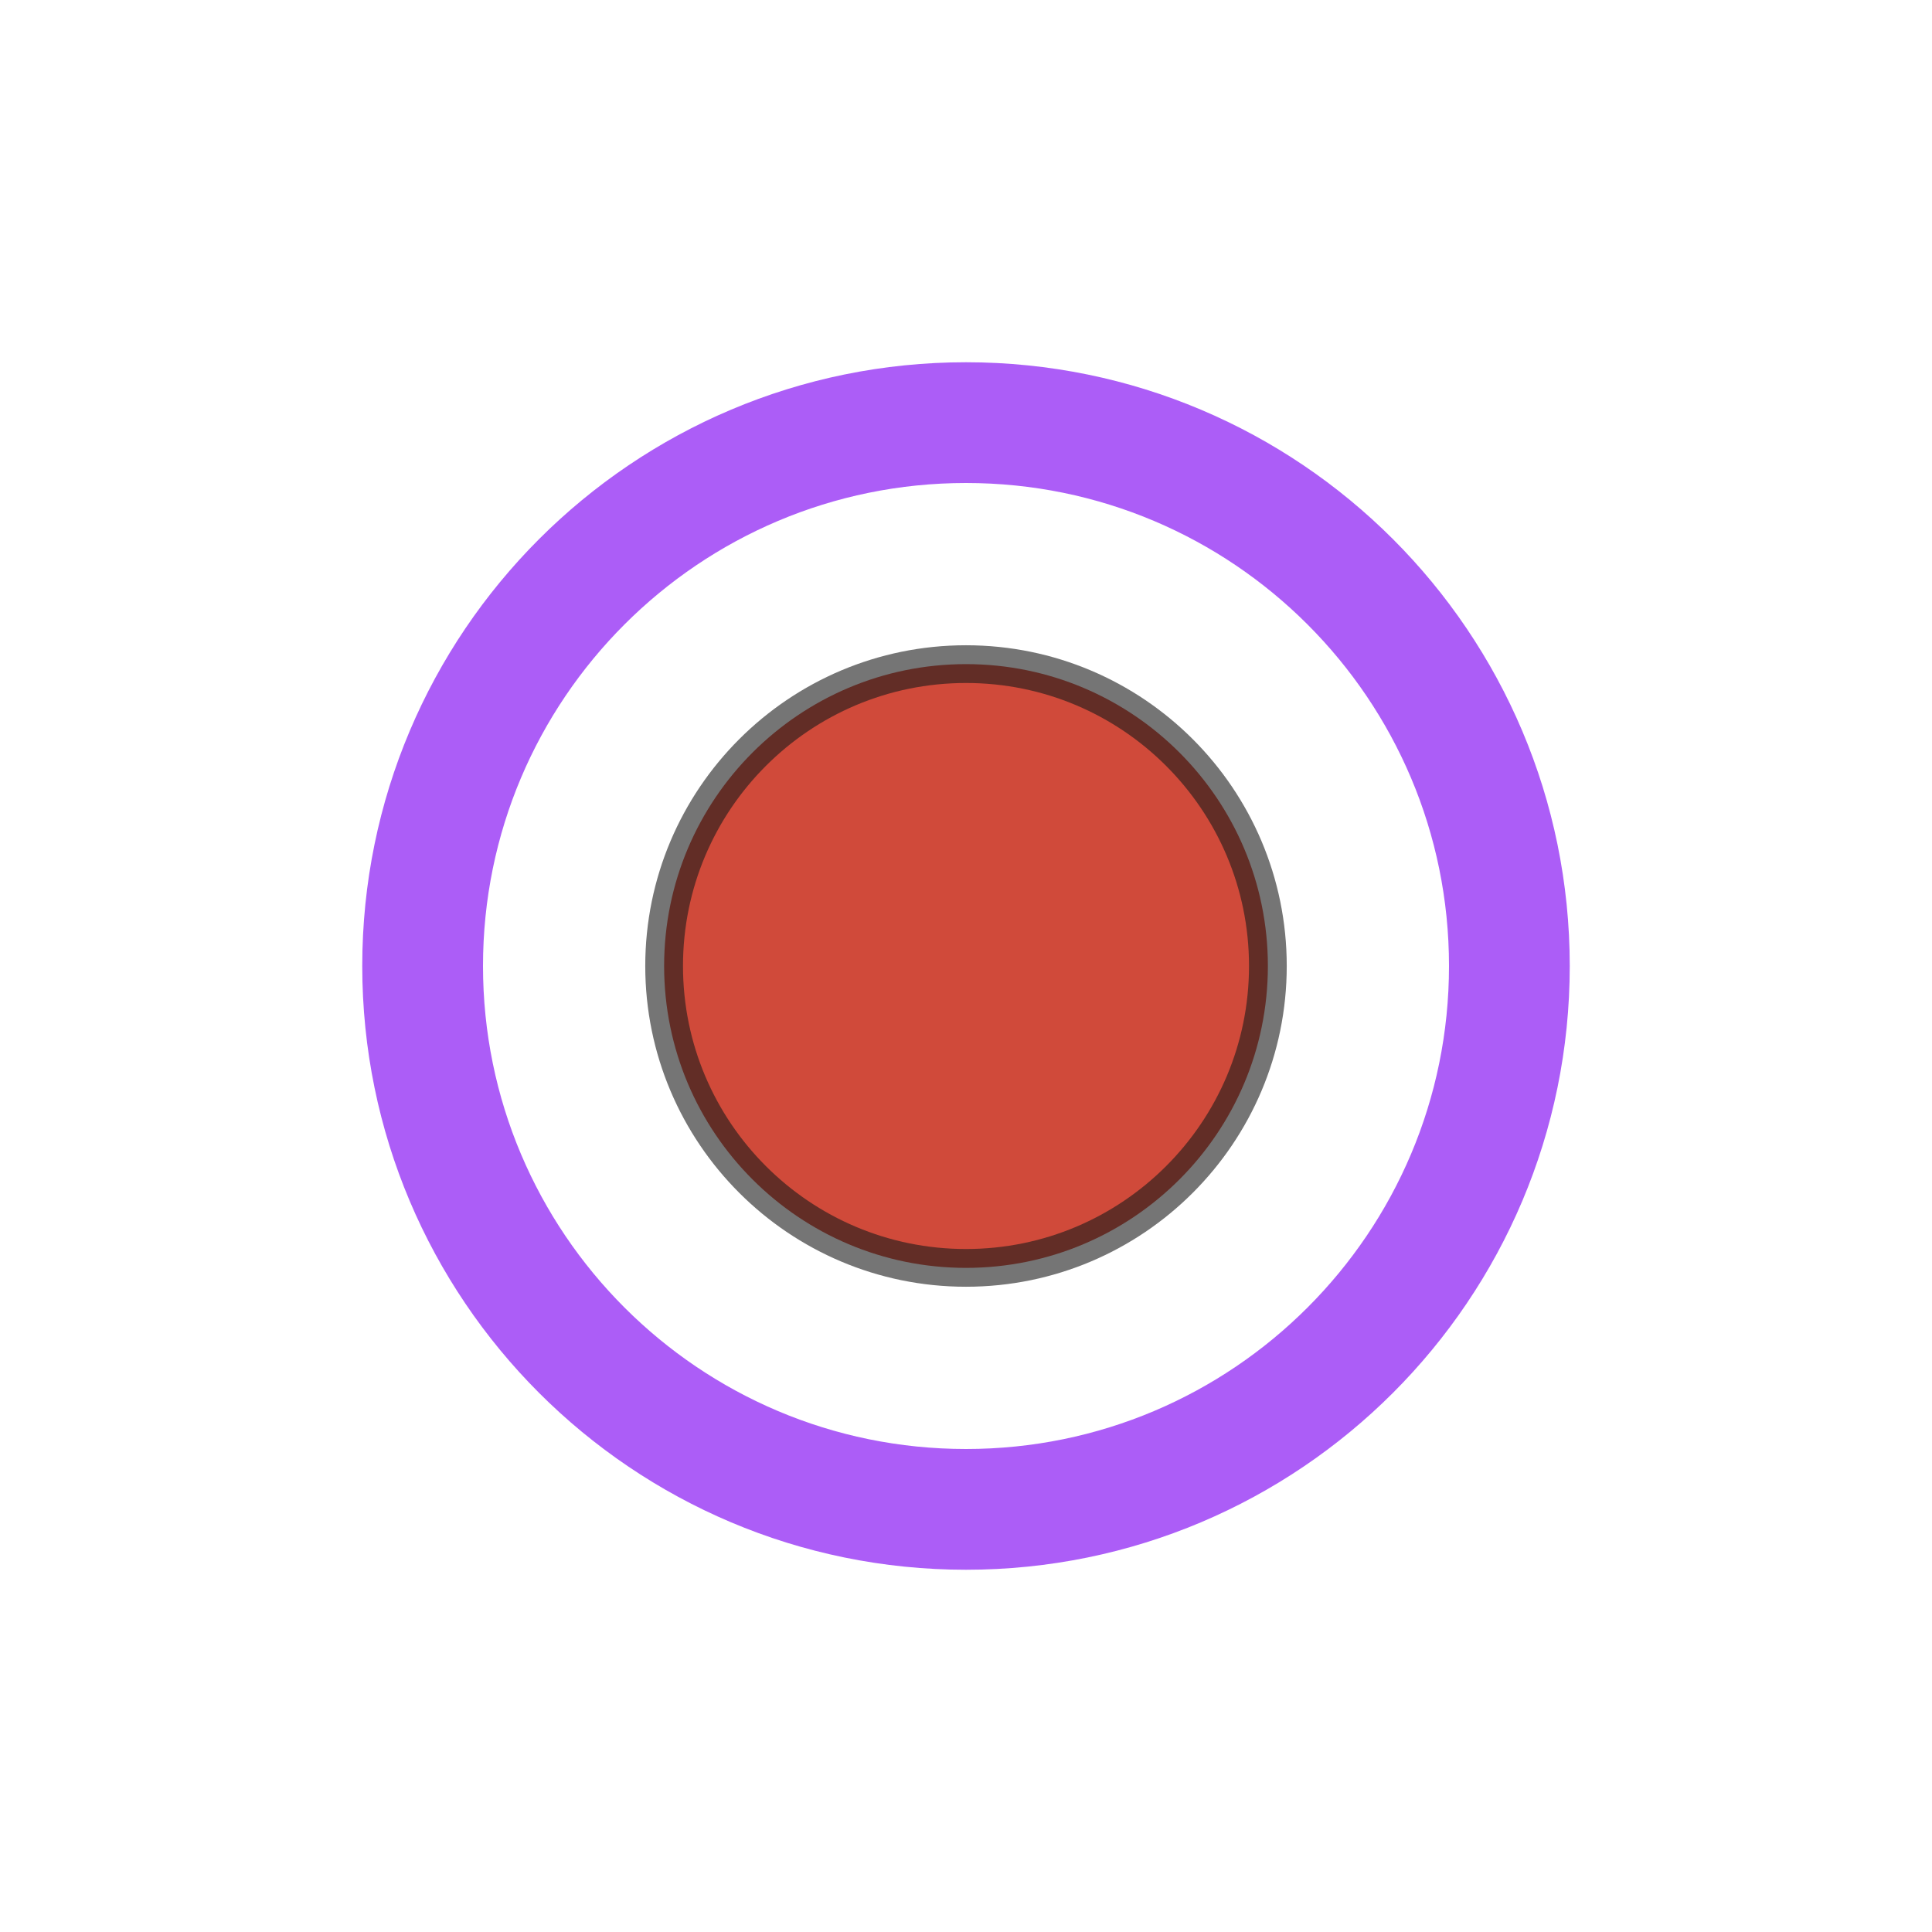
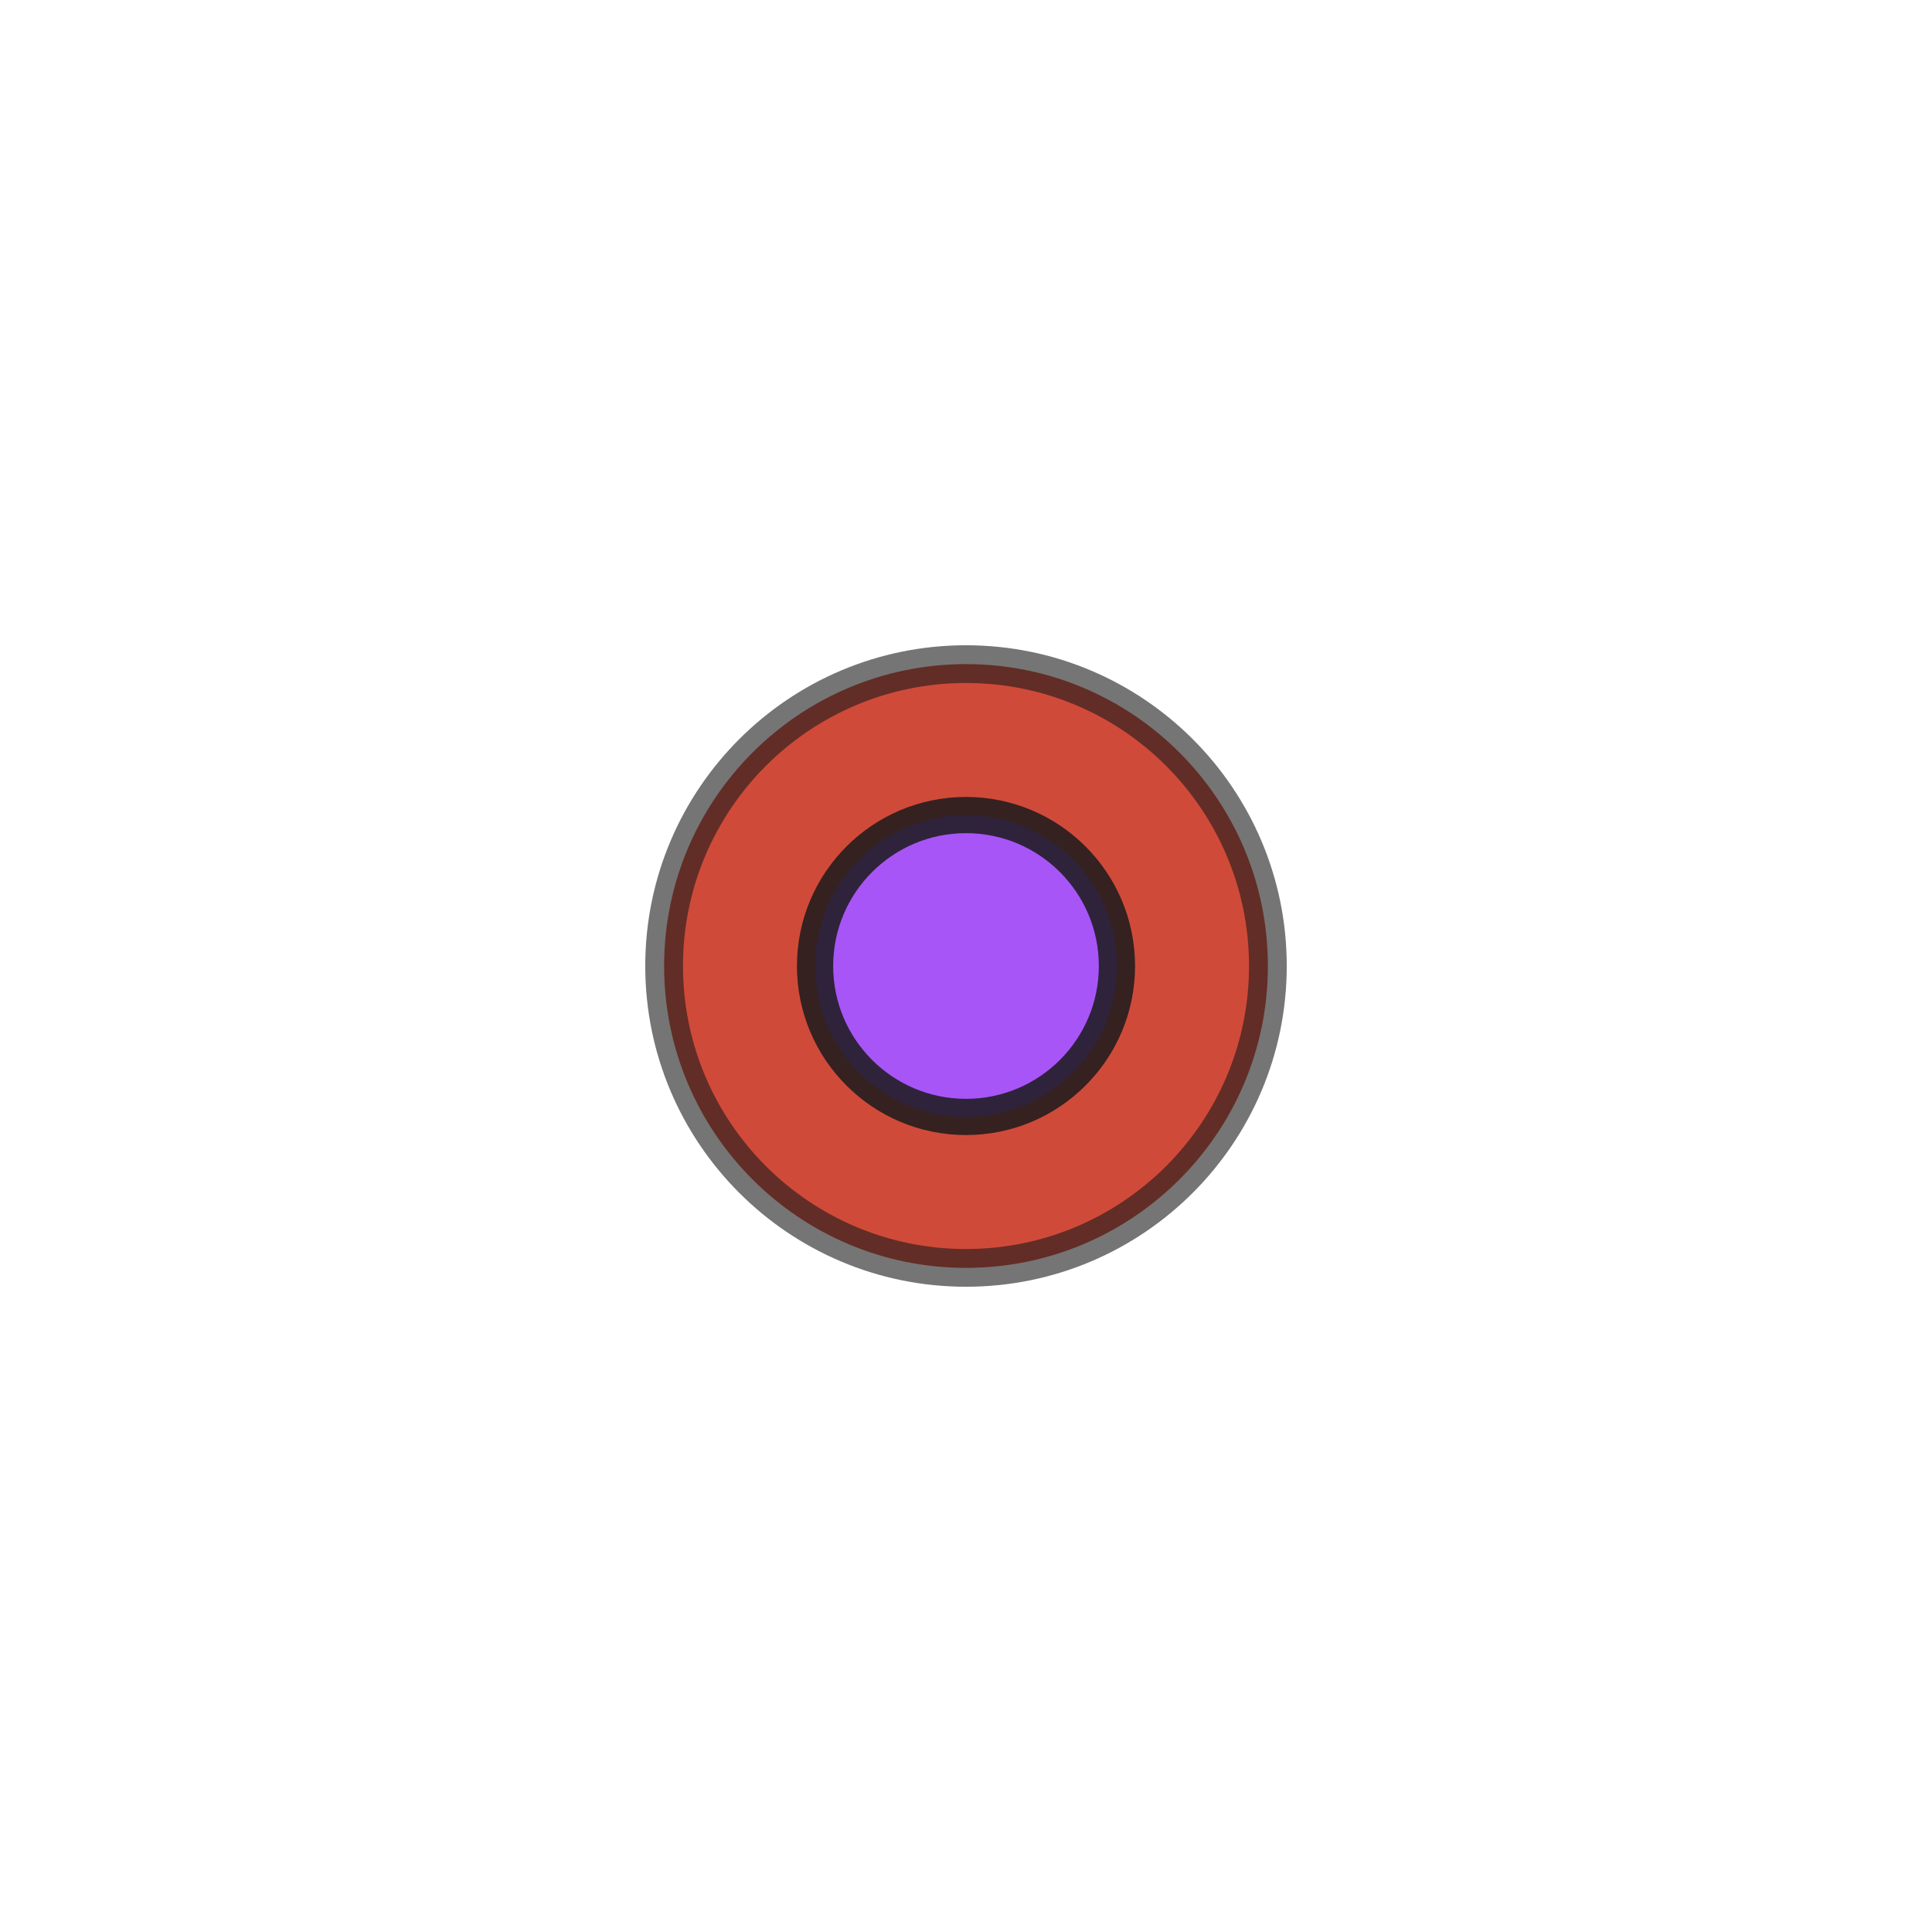
<svg xmlns="http://www.w3.org/2000/svg" viewBox="0 0 64 64" width="64" height="64">
-   <circle cx="32" cy="32" r="18" fill="none" stroke="#a855f7" stroke-width="4.0" stroke-opacity="0.95" />
  <circle cx="32" cy="32" r="10" fill="#d04a3a" stroke="#1a1a1a" stroke-width="1.25" stroke-opacity="0.6" />
+   <circle cx="32" cy="32" r="5" fill="#a855f7" stroke="#1a1a1a" stroke-width="1.2" stroke-opacity="0.85" />
</svg>
